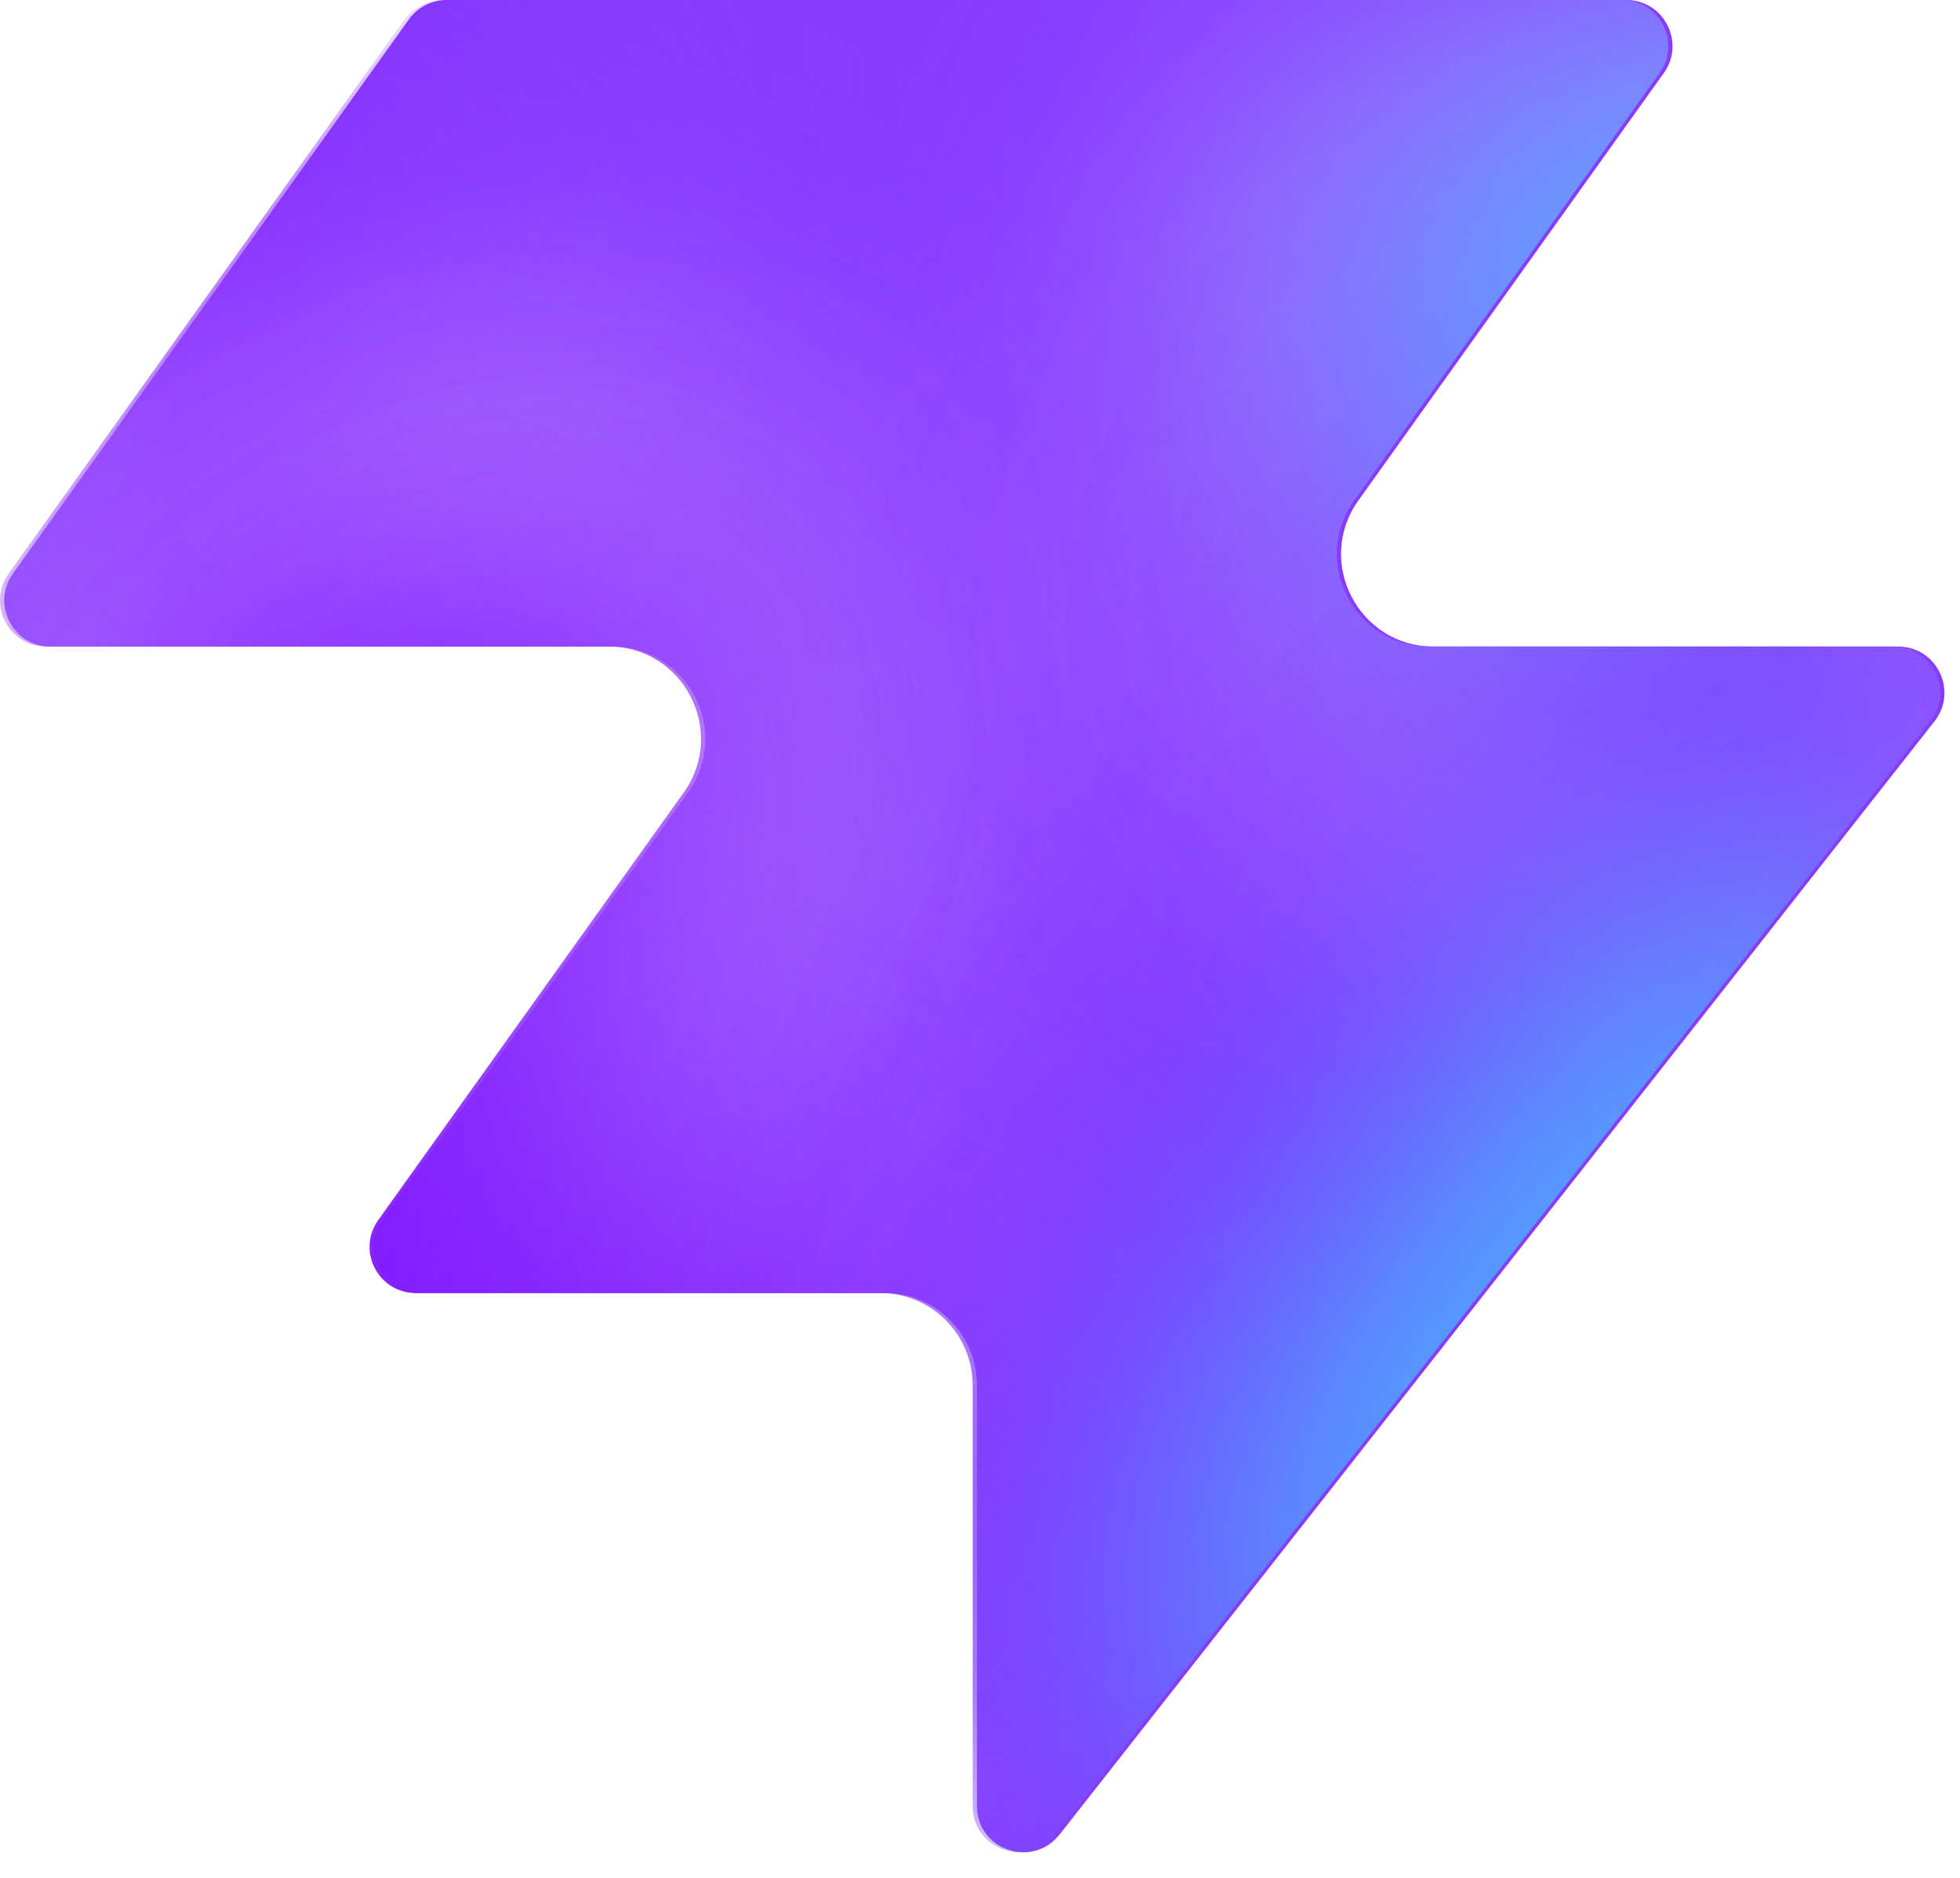
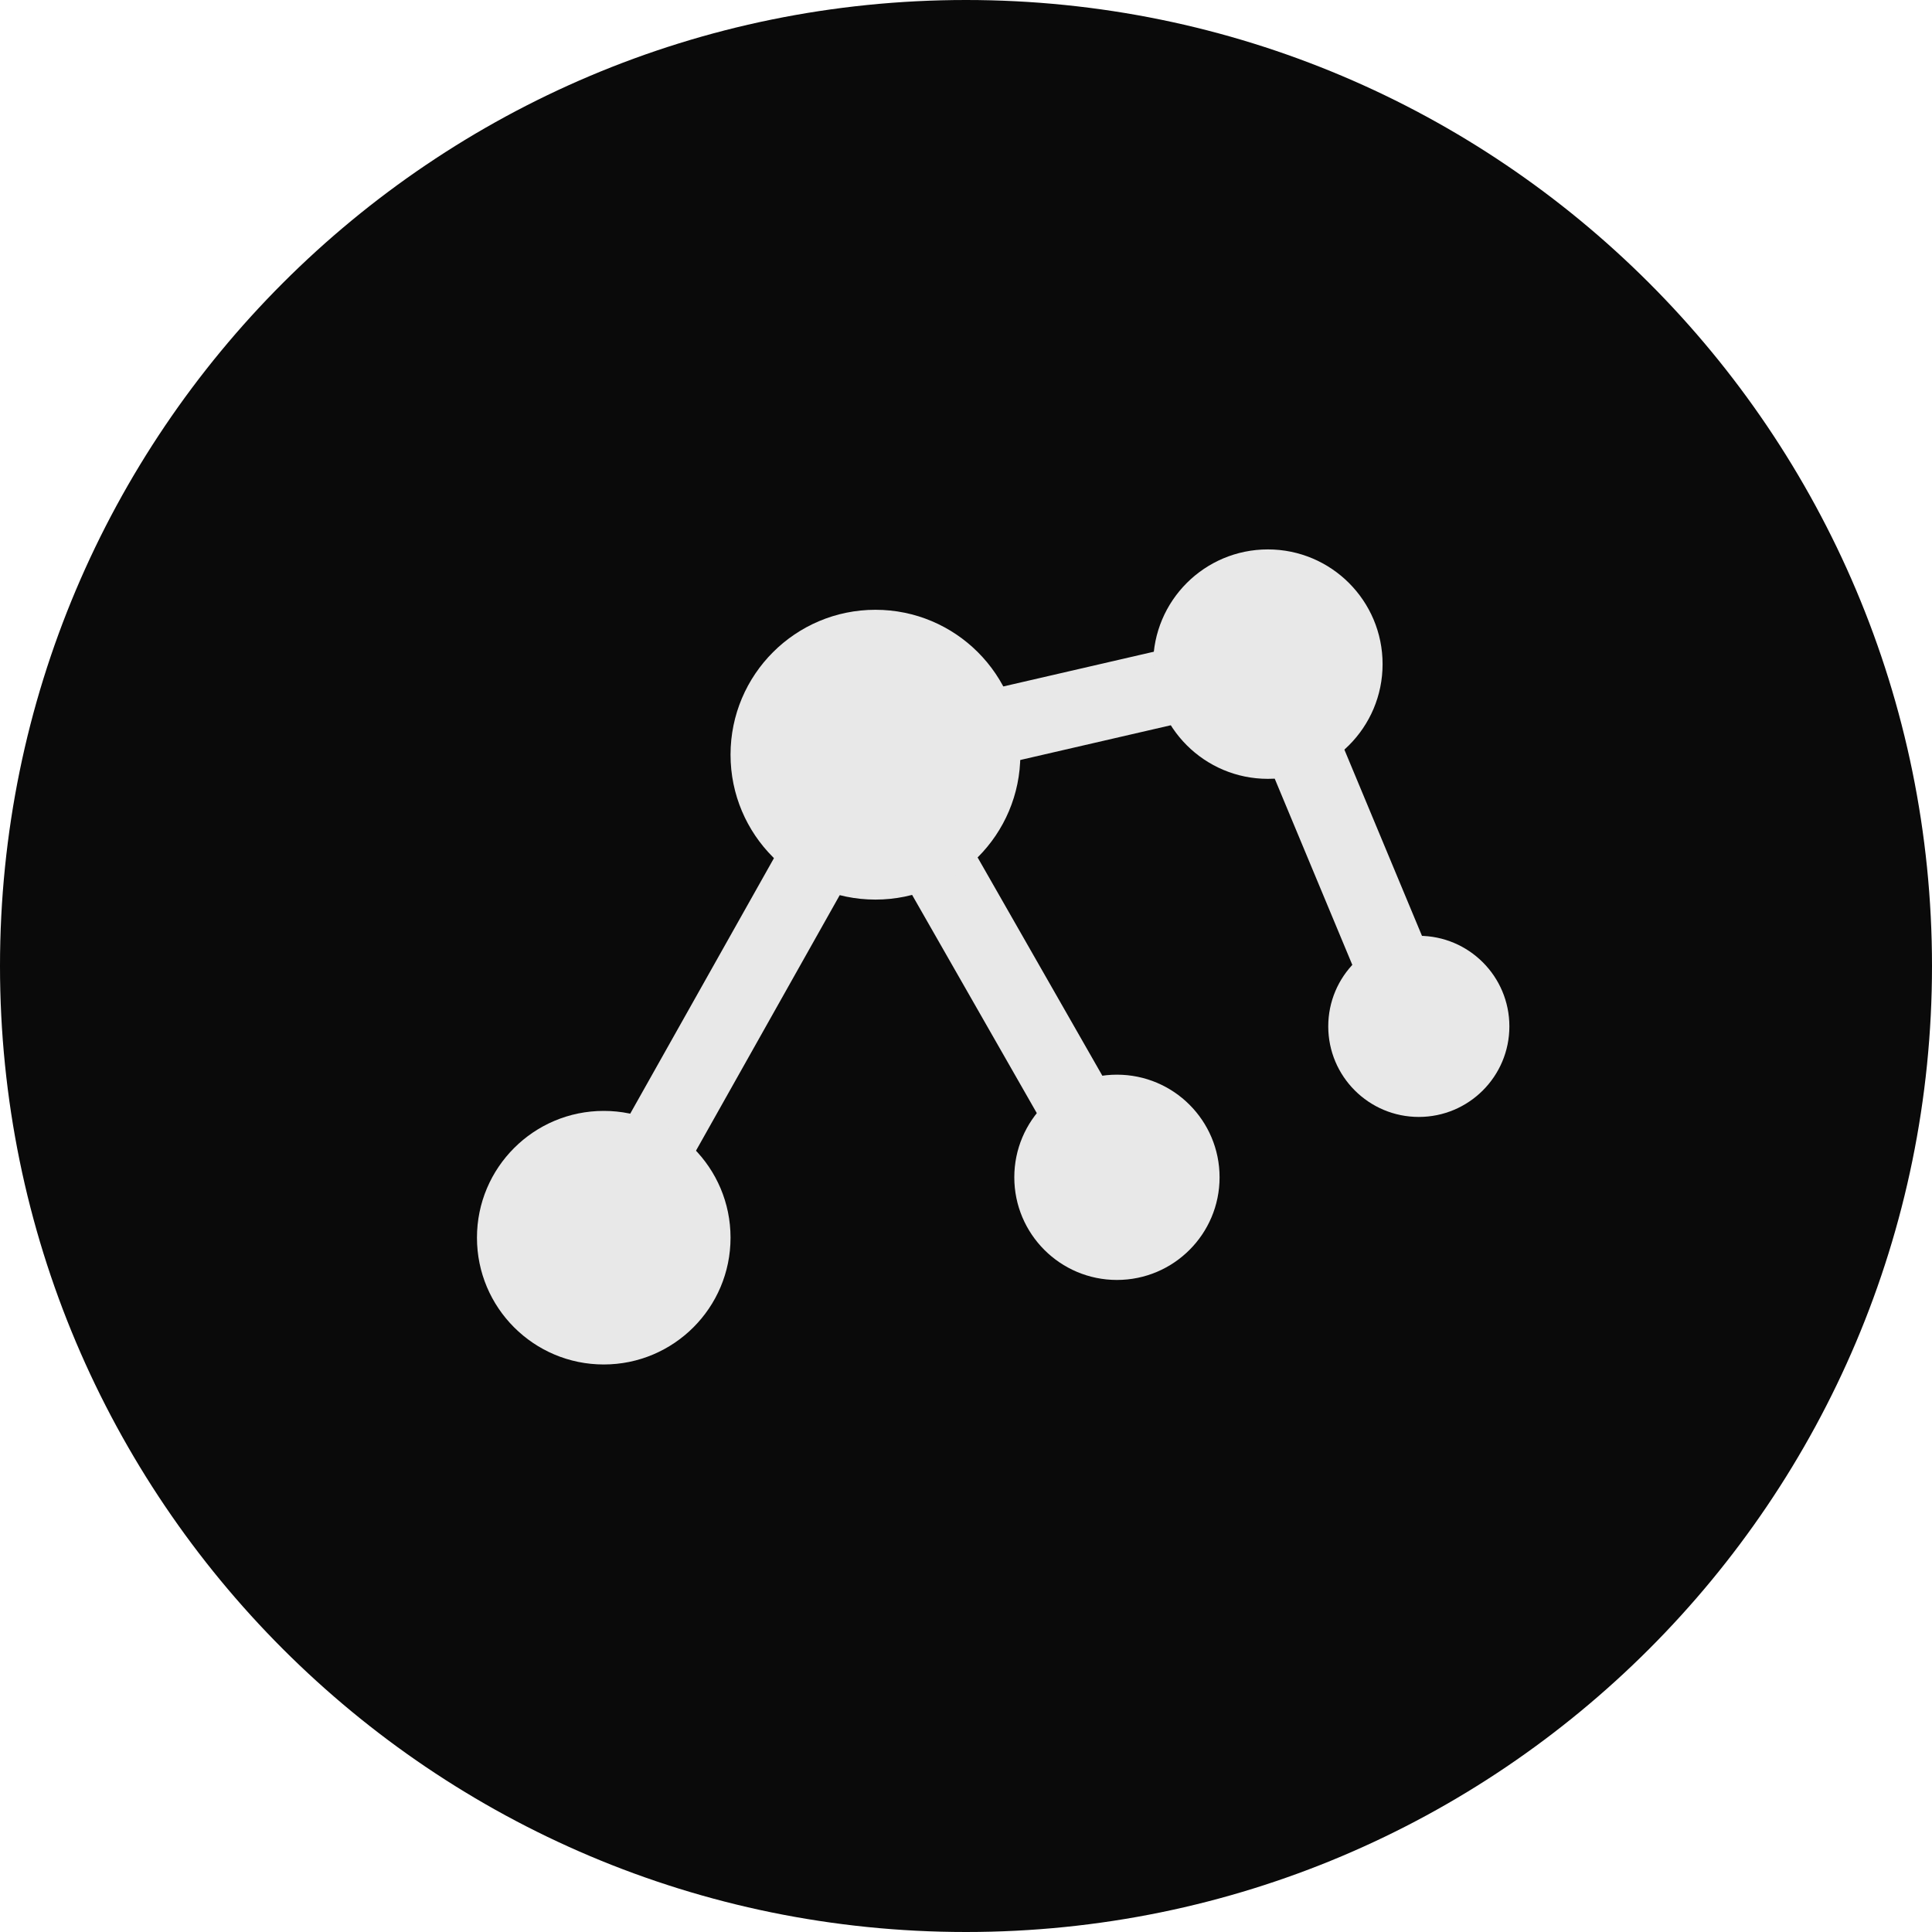
- <svg xmlns="http://www.w3.org/2000/svg" width="48" height="46" fill="none" viewBox="0 0 48 46">
-   <path fill="#863bff" d="M25.946 44.938c-.664.845-2.021.375-2.021-.698V33.937a2.26 2.26 0 0 0-2.262-2.262H10.287c-.92 0-1.456-1.04-.92-1.788l7.48-10.471c1.07-1.497 0-3.578-1.842-3.578H1.237c-.92 0-1.456-1.04-.92-1.788L10.013.474c.214-.297.556-.474.92-.474h28.894c.92 0 1.456 1.04.92 1.788l-7.48 10.471c-1.07 1.498 0 3.579 1.842 3.579h11.377c.943 0 1.473 1.088.89 1.83L25.947 44.94z" style="fill:#863bff;fill:color(display-p3 .525 .23 1);fill-opacity:1" />
-   <mask id="a" width="48" height="46" x="0" y="0" maskUnits="userSpaceOnUse" style="mask-type:alpha">
-     <path fill="#000" d="M25.842 44.938c-.664.844-2.021.375-2.021-.698V33.937a2.26 2.26 0 0 0-2.262-2.262H10.183c-.92 0-1.456-1.04-.92-1.788l7.48-10.471c1.07-1.498 0-3.579-1.842-3.579H1.133c-.92 0-1.456-1.04-.92-1.787L9.91.473c.214-.297.556-.474.92-.474h28.894c.92 0 1.456 1.04.92 1.788l-7.48 10.471c-1.07 1.498 0 3.578 1.842 3.578h11.377c.943 0 1.473 1.088.89 1.832L25.843 44.94z" style="fill:#000;fill-opacity:1" />
-   </mask>
-   <g mask="url(#a)">
-     <g filter="url(#b)">
-       <ellipse cx="5.508" cy="14.704" fill="#ede6ff" rx="5.508" ry="14.704" style="fill:#ede6ff;fill:color(display-p3 .927 .903 1);fill-opacity:1" transform="matrix(.00324 1 1 -.00324 -4.47 31.516)" />
-     </g>
-     <g filter="url(#c)">
-       <ellipse cx="10.399" cy="29.851" fill="#ede6ff" rx="10.399" ry="29.851" style="fill:#ede6ff;fill:color(display-p3 .927 .903 1);fill-opacity:1" transform="matrix(.00324 1 1 -.00324 -39.328 7.883)" />
-     </g>
-     <g filter="url(#d)">
-       <ellipse cx="5.508" cy="30.487" fill="#7e14ff" rx="5.508" ry="30.487" style="fill:#7e14ff;fill:color(display-p3 .492 .077 1);fill-opacity:1" transform="rotate(89.814 -25.913 -14.639)scale(1 -1)" />
-     </g>
-     <g filter="url(#e)">
-       <ellipse cx="5.508" cy="30.599" fill="#7e14ff" rx="5.508" ry="30.599" style="fill:#7e14ff;fill:color(display-p3 .492 .077 1);fill-opacity:1" transform="rotate(89.814 -32.644 -3.334)scale(1 -1)" />
-     </g>
-     <g filter="url(#f)">
-       <ellipse cx="5.508" cy="30.599" fill="#7e14ff" rx="5.508" ry="30.599" style="fill:#7e14ff;fill:color(display-p3 .492 .077 1);fill-opacity:1" transform="matrix(.00324 1 1 -.00324 -34.34 30.47)" />
-     </g>
-     <g filter="url(#g)">
-       <ellipse cx="14.072" cy="22.078" fill="#ede6ff" rx="14.072" ry="22.078" style="fill:#ede6ff;fill:color(display-p3 .927 .903 1);fill-opacity:1" transform="rotate(93.35 24.506 48.493)scale(-1 1)" />
-     </g>
-     <g filter="url(#h)">
-       <ellipse cx="3.47" cy="21.501" fill="#7e14ff" rx="3.47" ry="21.501" style="fill:#7e14ff;fill:color(display-p3 .492 .077 1);fill-opacity:1" transform="rotate(89.009 28.708 47.59)scale(-1 1)" />
-     </g>
-     <g filter="url(#i)">
-       <ellipse cx="3.47" cy="21.501" fill="#7e14ff" rx="3.47" ry="21.501" style="fill:#7e14ff;fill:color(display-p3 .492 .077 1);fill-opacity:1" transform="rotate(89.009 28.708 47.59)scale(-1 1)" />
-     </g>
-     <g filter="url(#j)">
-       <ellipse cx=".387" cy="8.972" fill="#7e14ff" rx="4.407" ry="29.108" style="fill:#7e14ff;fill:color(display-p3 .492 .077 1);fill-opacity:1" transform="rotate(39.51 .387 8.972)" />
-     </g>
-     <g filter="url(#k)">
-       <ellipse cx="47.523" cy="-6.092" fill="#7e14ff" rx="4.407" ry="29.108" style="fill:#7e14ff;fill:color(display-p3 .492 .077 1);fill-opacity:1" transform="rotate(37.892 47.523 -6.092)" />
-     </g>
-     <g filter="url(#l)">
-       <ellipse cx="41.412" cy="6.333" fill="#47bfff" rx="5.971" ry="9.665" style="fill:#47bfff;fill:color(display-p3 .28 .748 1);fill-opacity:1" transform="rotate(37.892 41.412 6.333)" />
-     </g>
-     <g filter="url(#m)">
-       <ellipse cx="-1.879" cy="38.332" fill="#7e14ff" rx="4.407" ry="29.108" style="fill:#7e14ff;fill:color(display-p3 .492 .077 1);fill-opacity:1" transform="rotate(37.892 -1.88 38.332)" />
-     </g>
-     <g filter="url(#n)">
-       <ellipse cx="-1.879" cy="38.332" fill="#7e14ff" rx="4.407" ry="29.108" style="fill:#7e14ff;fill:color(display-p3 .492 .077 1);fill-opacity:1" transform="rotate(37.892 -1.88 38.332)" />
-     </g>
-     <g filter="url(#o)">
-       <ellipse cx="35.651" cy="29.907" fill="#7e14ff" rx="4.407" ry="29.108" style="fill:#7e14ff;fill:color(display-p3 .492 .077 1);fill-opacity:1" transform="rotate(37.892 35.651 29.907)" />
-     </g>
-     <g filter="url(#p)">
-       <ellipse cx="38.418" cy="32.4" fill="#47bfff" rx="5.971" ry="15.297" style="fill:#47bfff;fill:color(display-p3 .28 .748 1);fill-opacity:1" transform="rotate(37.892 38.418 32.4)" />
-     </g>
+ <svg xmlns="http://www.w3.org/2000/svg" viewBox="0 0 32 32" fill="none">
+   <circle cx="16" cy="16" r="16" fill="#0a0a0a" />
+   <g stroke="#e8e8e8" stroke-width="1.25" stroke-linecap="round">
+     <path d="M10 20.5 L14.5 12.5" />
+     <path d="M14.5 12.5 L21 11" />
+     <path d="M14.5 12.5 L18.5 19.5" />
+     <path d="M21 11 L23.5 17" />
  </g>
-   <defs>
-     <filter id="b" width="60.045" height="41.654" x="-19.77" y="16.149" color-interpolation-filters="sRGB" filterUnits="userSpaceOnUse">
-       <feFlood flood-opacity="0" result="BackgroundImageFix" />
-       <feBlend in="SourceGraphic" in2="BackgroundImageFix" result="shape" />
-       <feGaussianBlur result="effect1_foregroundBlur_2002_17158" stdDeviation="7.659" />
-     </filter>
-     <filter id="c" width="90.34" height="51.437" x="-54.613" y="-7.533" color-interpolation-filters="sRGB" filterUnits="userSpaceOnUse">
-       <feFlood flood-opacity="0" result="BackgroundImageFix" />
-       <feBlend in="SourceGraphic" in2="BackgroundImageFix" result="shape" />
-       <feGaussianBlur result="effect1_foregroundBlur_2002_17158" stdDeviation="7.659" />
-     </filter>
-     <filter id="d" width="79.355" height="29.4" x="-49.64" y="2.03" color-interpolation-filters="sRGB" filterUnits="userSpaceOnUse">
-       <feFlood flood-opacity="0" result="BackgroundImageFix" />
-       <feBlend in="SourceGraphic" in2="BackgroundImageFix" result="shape" />
-       <feGaussianBlur result="effect1_foregroundBlur_2002_17158" stdDeviation="4.596" />
-     </filter>
-     <filter id="e" width="79.579" height="29.4" x="-45.045" y="20.029" color-interpolation-filters="sRGB" filterUnits="userSpaceOnUse">
-       <feFlood flood-opacity="0" result="BackgroundImageFix" />
-       <feBlend in="SourceGraphic" in2="BackgroundImageFix" result="shape" />
-       <feGaussianBlur result="effect1_foregroundBlur_2002_17158" stdDeviation="4.596" />
-     </filter>
-     <filter id="f" width="79.579" height="29.4" x="-43.513" y="21.178" color-interpolation-filters="sRGB" filterUnits="userSpaceOnUse">
-       <feFlood flood-opacity="0" result="BackgroundImageFix" />
-       <feBlend in="SourceGraphic" in2="BackgroundImageFix" result="shape" />
-       <feGaussianBlur result="effect1_foregroundBlur_2002_17158" stdDeviation="4.596" />
-     </filter>
-     <filter id="g" width="74.749" height="58.852" x="15.756" y="-17.901" color-interpolation-filters="sRGB" filterUnits="userSpaceOnUse">
-       <feFlood flood-opacity="0" result="BackgroundImageFix" />
-       <feBlend in="SourceGraphic" in2="BackgroundImageFix" result="shape" />
-       <feGaussianBlur result="effect1_foregroundBlur_2002_17158" stdDeviation="7.659" />
-     </filter>
-     <filter id="h" width="61.377" height="25.362" x="23.548" y="2.284" color-interpolation-filters="sRGB" filterUnits="userSpaceOnUse">
-       <feFlood flood-opacity="0" result="BackgroundImageFix" />
-       <feBlend in="SourceGraphic" in2="BackgroundImageFix" result="shape" />
-       <feGaussianBlur result="effect1_foregroundBlur_2002_17158" stdDeviation="4.596" />
-     </filter>
-     <filter id="i" width="61.377" height="25.362" x="23.548" y="2.284" color-interpolation-filters="sRGB" filterUnits="userSpaceOnUse">
-       <feFlood flood-opacity="0" result="BackgroundImageFix" />
-       <feBlend in="SourceGraphic" in2="BackgroundImageFix" result="shape" />
-       <feGaussianBlur result="effect1_foregroundBlur_2002_17158" stdDeviation="4.596" />
-     </filter>
-     <filter id="j" width="56.045" height="63.649" x="-27.636" y="-22.853" color-interpolation-filters="sRGB" filterUnits="userSpaceOnUse">
-       <feFlood flood-opacity="0" result="BackgroundImageFix" />
-       <feBlend in="SourceGraphic" in2="BackgroundImageFix" result="shape" />
-       <feGaussianBlur result="effect1_foregroundBlur_2002_17158" stdDeviation="4.596" />
-     </filter>
-     <filter id="k" width="54.814" height="64.646" x="20.116" y="-38.415" color-interpolation-filters="sRGB" filterUnits="userSpaceOnUse">
-       <feFlood flood-opacity="0" result="BackgroundImageFix" />
-       <feBlend in="SourceGraphic" in2="BackgroundImageFix" result="shape" />
-       <feGaussianBlur result="effect1_foregroundBlur_2002_17158" stdDeviation="4.596" />
-     </filter>
-     <filter id="l" width="33.541" height="35.313" x="24.641" y="-11.323" color-interpolation-filters="sRGB" filterUnits="userSpaceOnUse">
-       <feFlood flood-opacity="0" result="BackgroundImageFix" />
-       <feBlend in="SourceGraphic" in2="BackgroundImageFix" result="shape" />
-       <feGaussianBlur result="effect1_foregroundBlur_2002_17158" stdDeviation="4.596" />
-     </filter>
-     <filter id="m" width="54.814" height="64.646" x="-29.286" y="6.009" color-interpolation-filters="sRGB" filterUnits="userSpaceOnUse">
-       <feFlood flood-opacity="0" result="BackgroundImageFix" />
-       <feBlend in="SourceGraphic" in2="BackgroundImageFix" result="shape" />
-       <feGaussianBlur result="effect1_foregroundBlur_2002_17158" stdDeviation="4.596" />
-     </filter>
-     <filter id="n" width="54.814" height="64.646" x="-29.286" y="6.009" color-interpolation-filters="sRGB" filterUnits="userSpaceOnUse">
-       <feFlood flood-opacity="0" result="BackgroundImageFix" />
-       <feBlend in="SourceGraphic" in2="BackgroundImageFix" result="shape" />
-       <feGaussianBlur result="effect1_foregroundBlur_2002_17158" stdDeviation="4.596" />
-     </filter>
-     <filter id="o" width="54.814" height="64.646" x="8.244" y="-2.416" color-interpolation-filters="sRGB" filterUnits="userSpaceOnUse">
-       <feFlood flood-opacity="0" result="BackgroundImageFix" />
-       <feBlend in="SourceGraphic" in2="BackgroundImageFix" result="shape" />
-       <feGaussianBlur result="effect1_foregroundBlur_2002_17158" stdDeviation="4.596" />
-     </filter>
-     <filter id="p" width="39.409" height="43.623" x="18.713" y="10.588" color-interpolation-filters="sRGB" filterUnits="userSpaceOnUse">
-       <feFlood flood-opacity="0" result="BackgroundImageFix" />
-       <feBlend in="SourceGraphic" in2="BackgroundImageFix" result="shape" />
-       <feGaussianBlur result="effect1_foregroundBlur_2002_17158" stdDeviation="4.596" />
-     </filter>
-   </defs>
+   <g fill="#e8e8e8">
+     <circle cx="10" cy="20.5" r="2.1" />
+     <circle cx="14.5" cy="12.5" r="2.4" />
+     <circle cx="21" cy="11" r="1.9" />
+     <circle cx="18.5" cy="19.5" r="1.7" />
+     <circle cx="23.5" cy="17" r="1.5" />
+   </g>
</svg>
